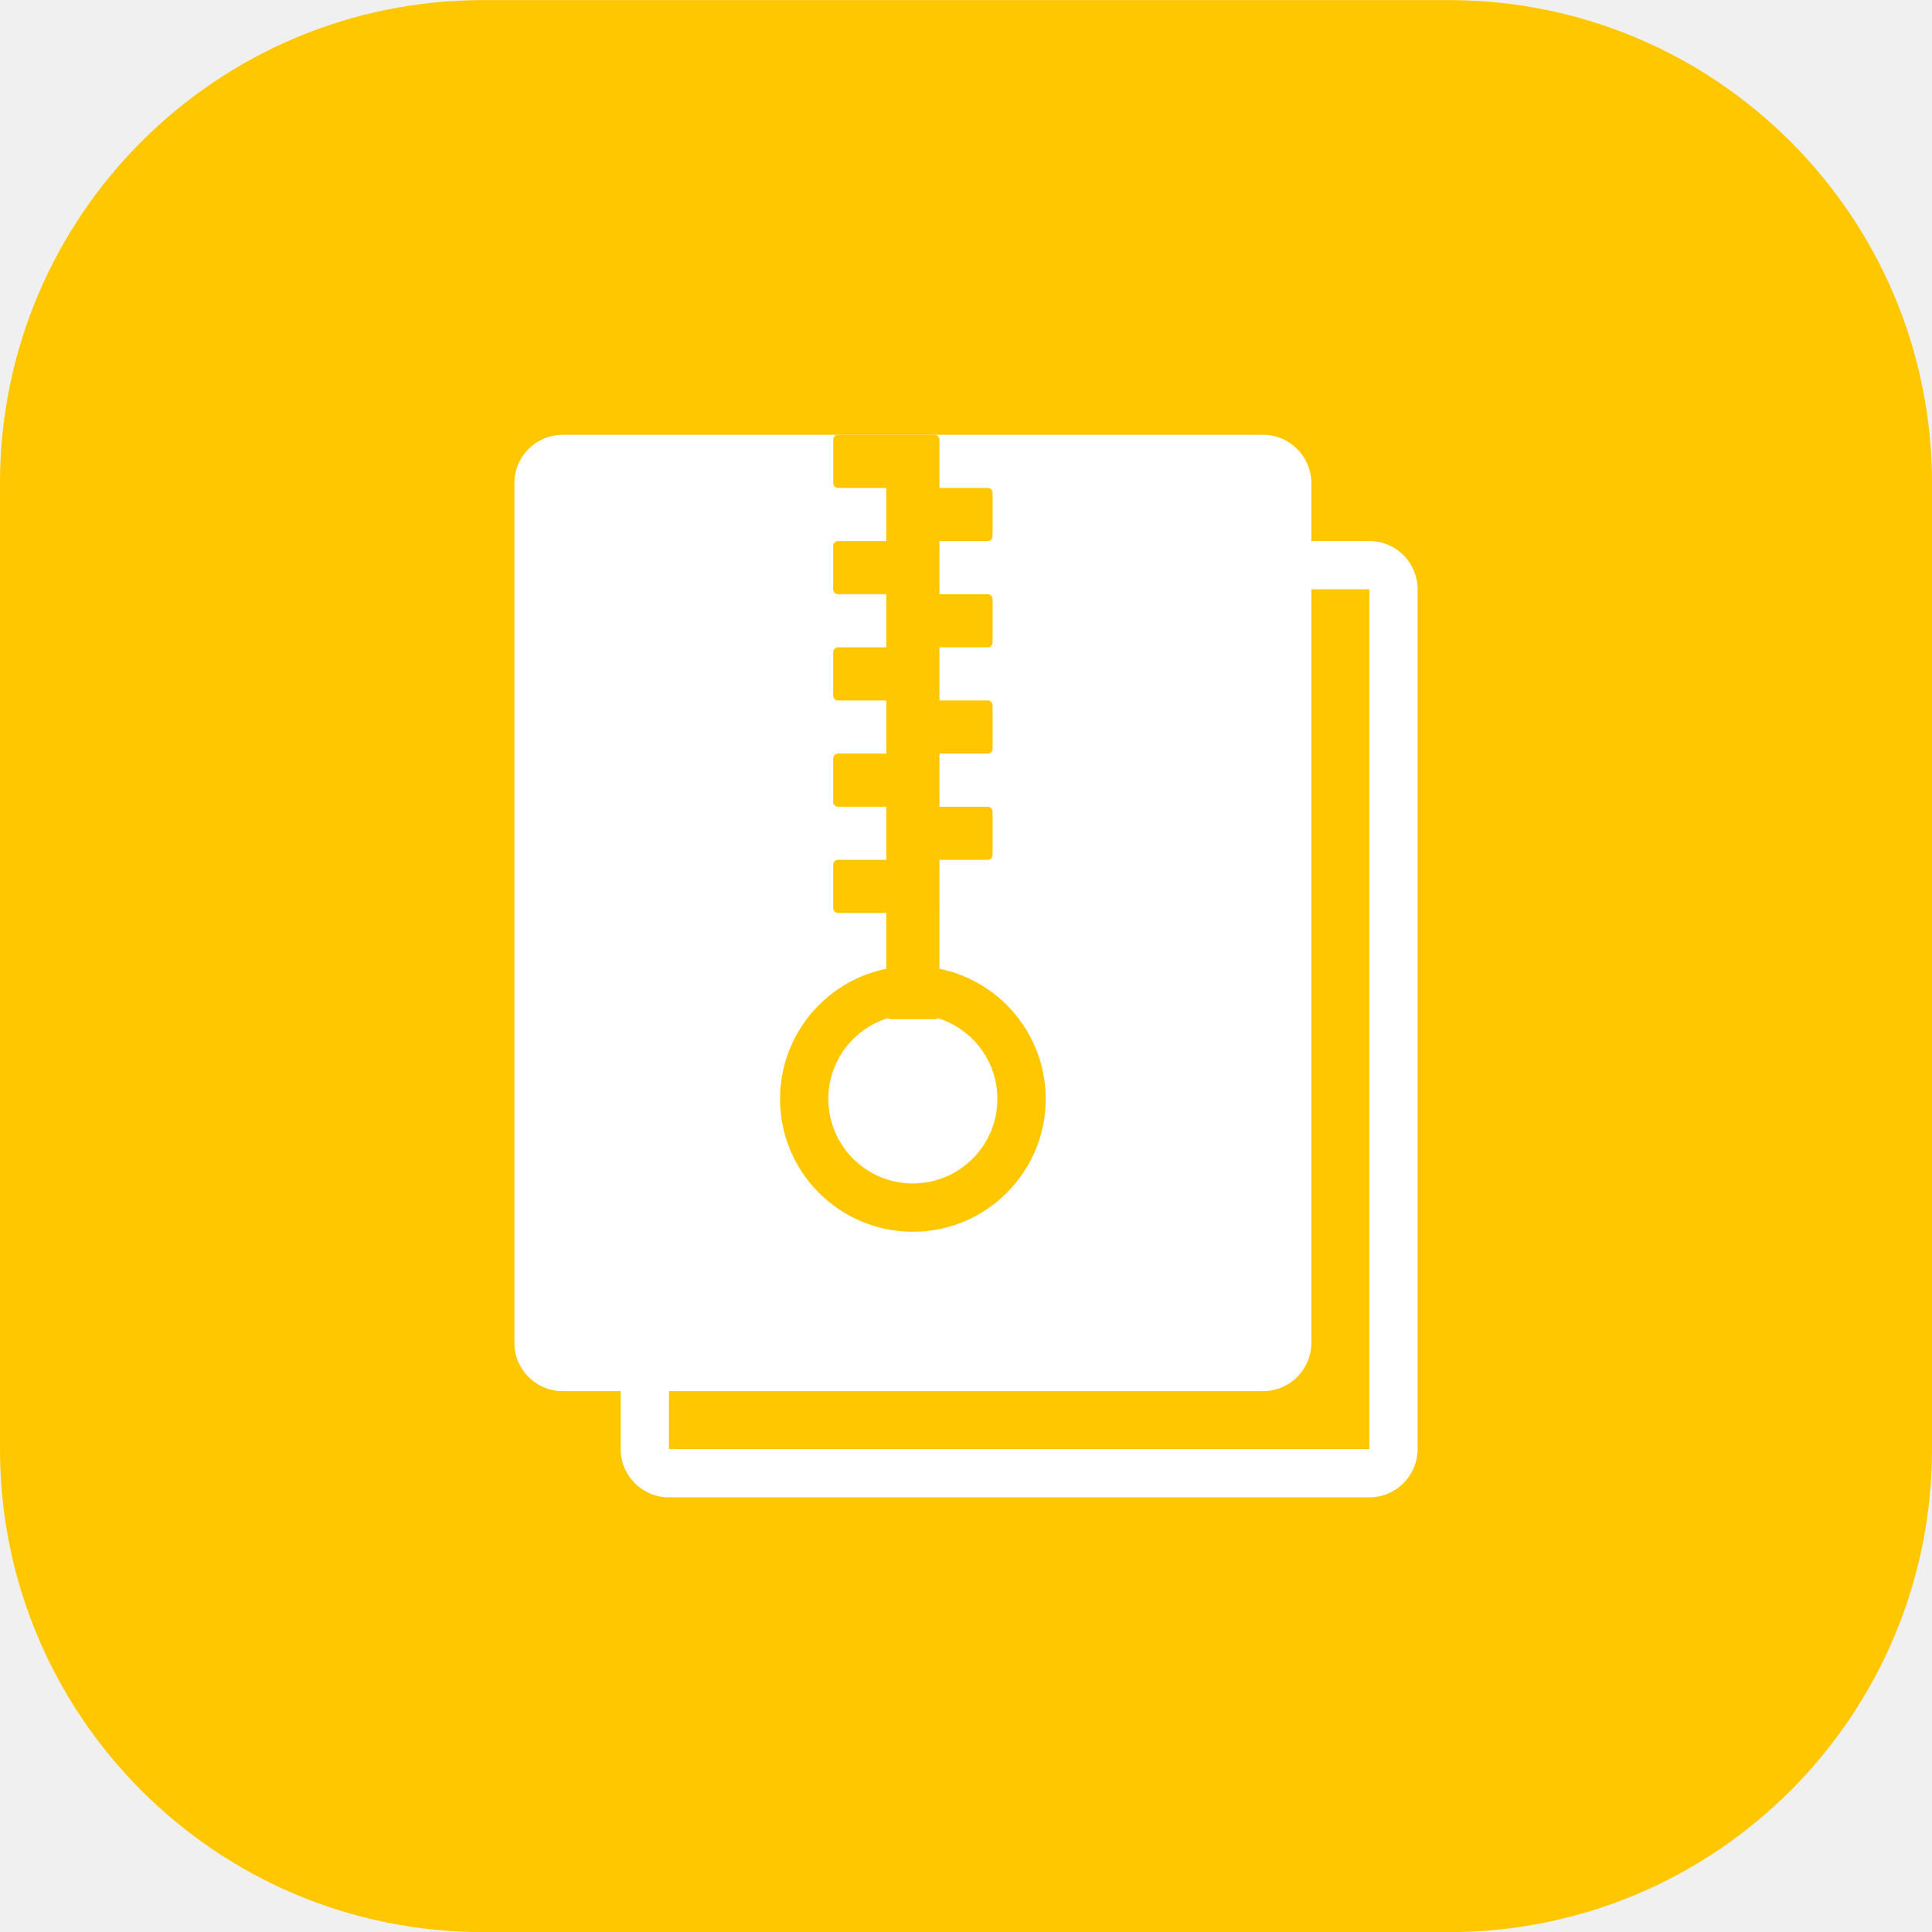
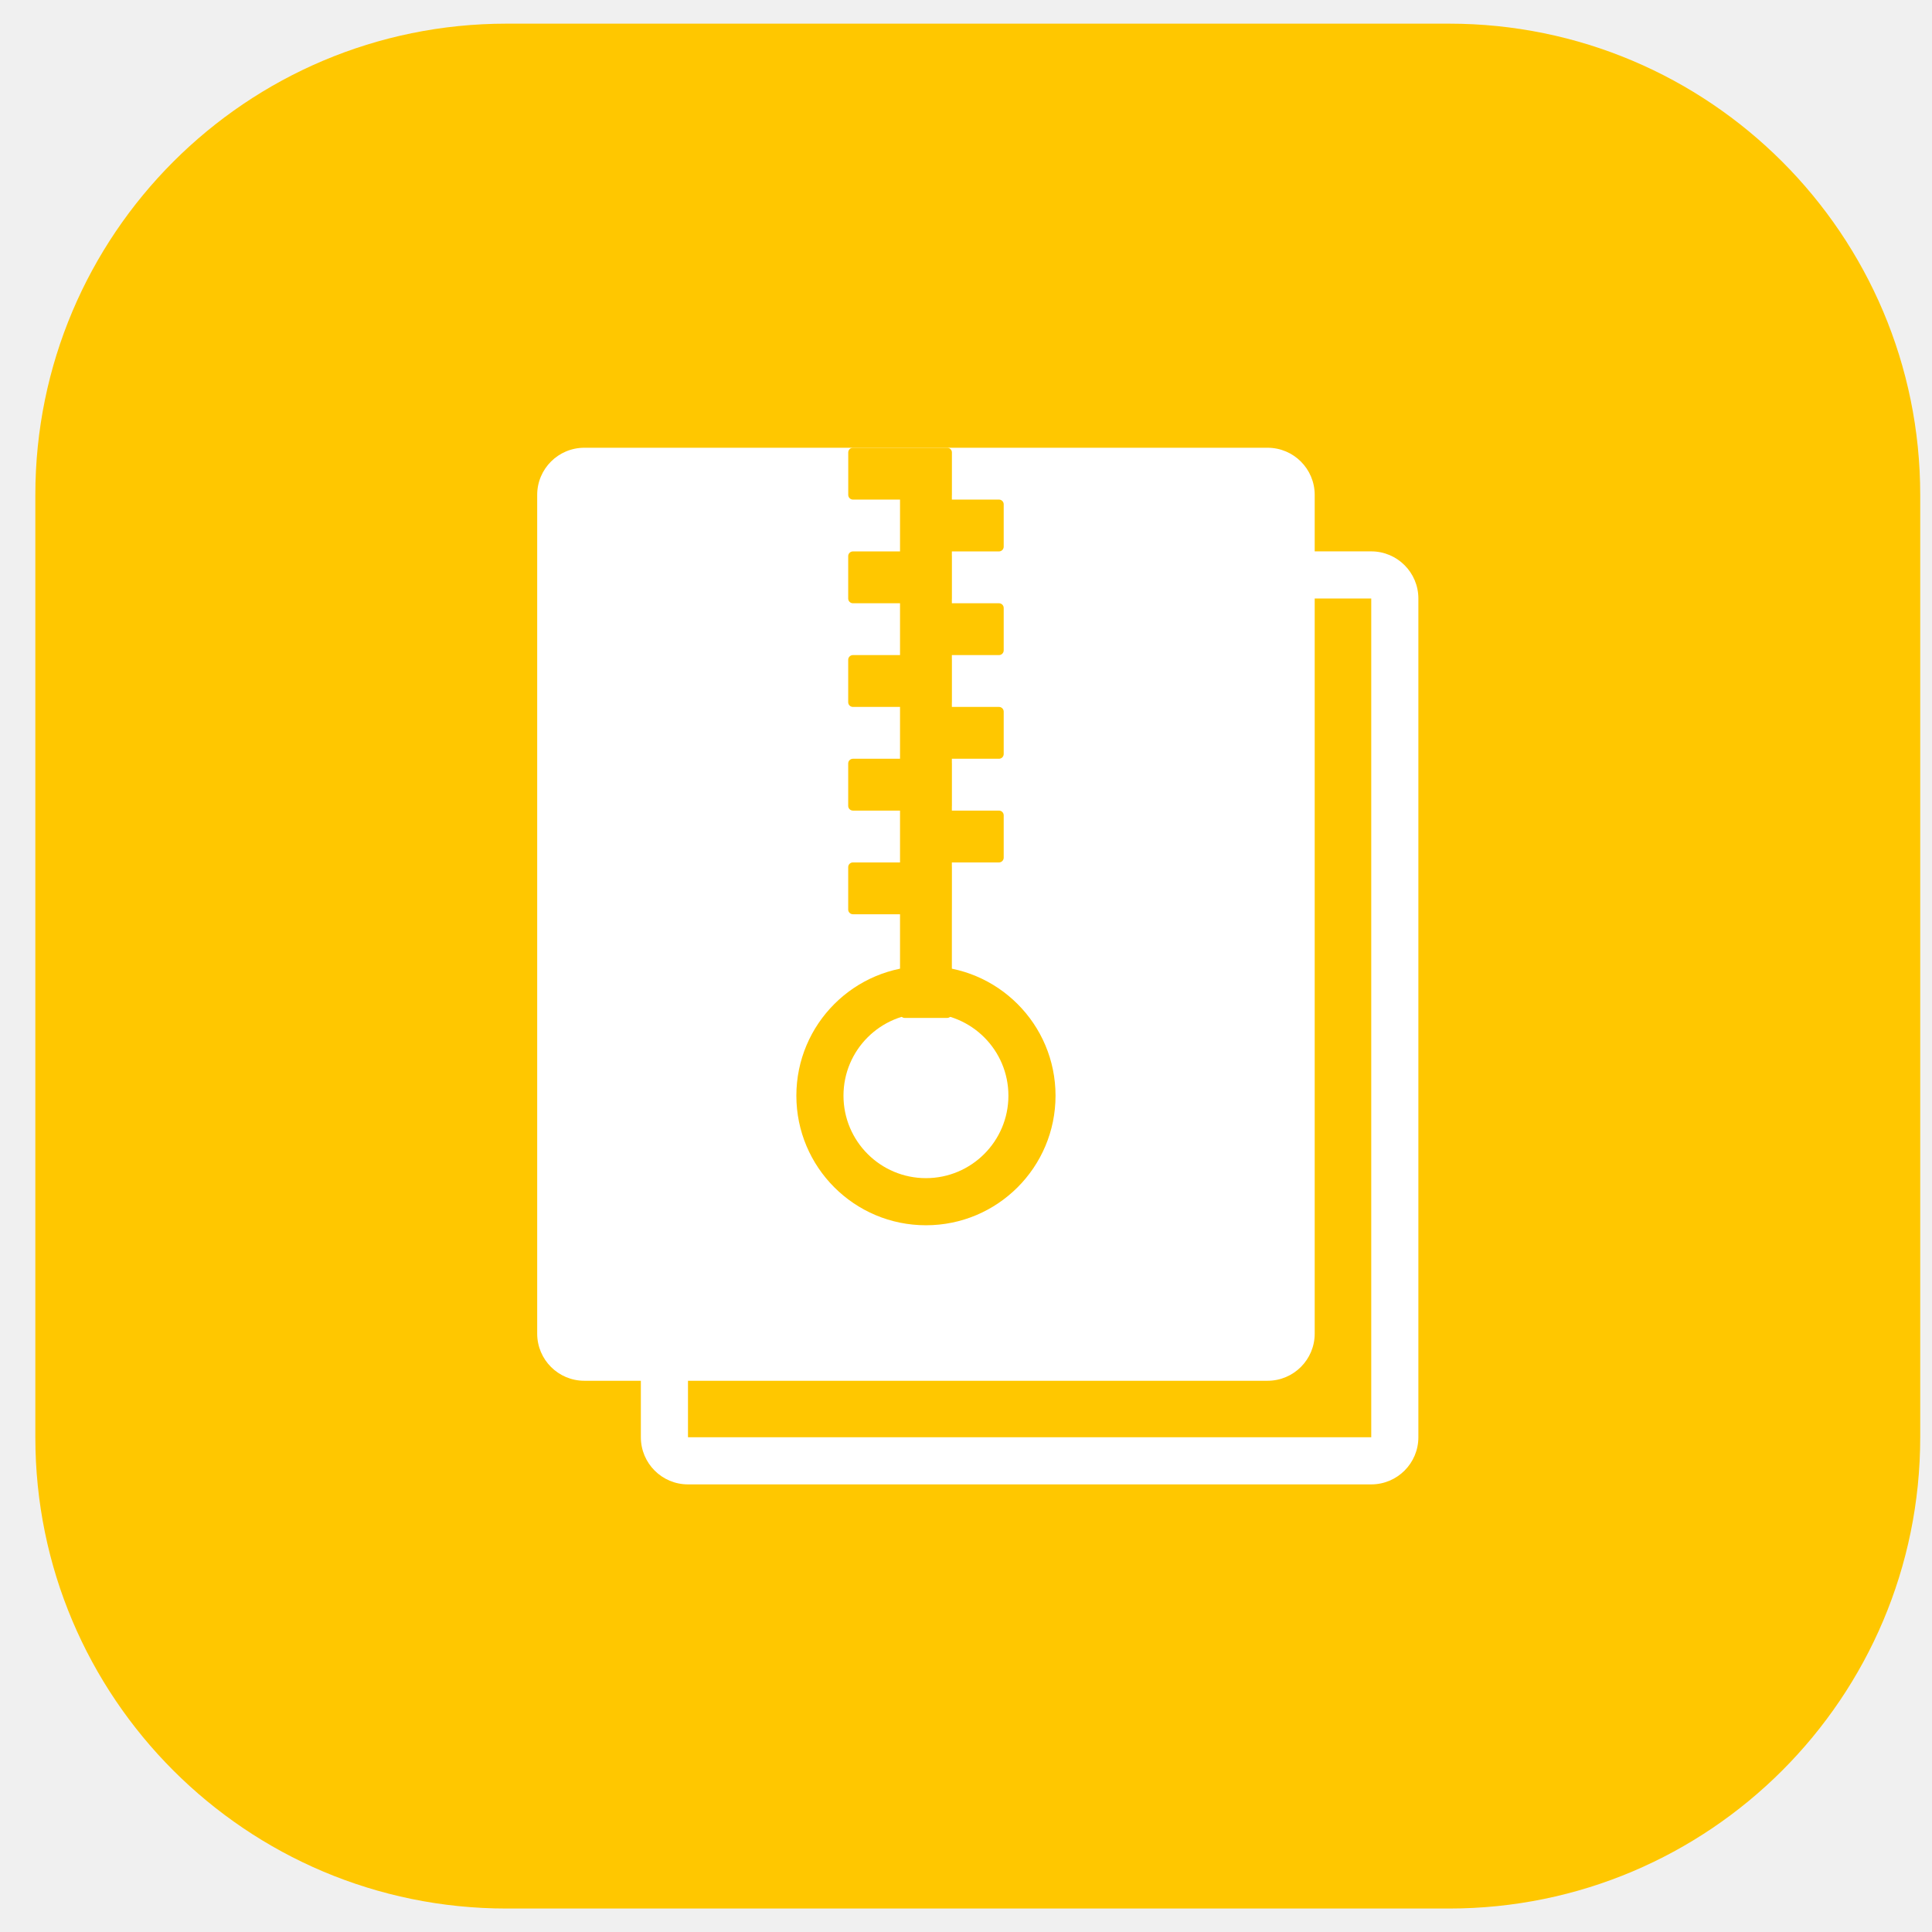
- <svg xmlns="http://www.w3.org/2000/svg" width="40" height="40" viewBox="0 0 40 40" fill="none">
-   <path d="M0 10.002C0 4.479 4.477 0.002 10 0.002H30C35.523 0.002 40 4.479 40 10.002V30.002C40 35.525 35.523 40.002 30 40.002H10C4.477 40.002 0 35.525 0 30.002V10.002Z" fill="#FFC700" />
-   <path fill-rule="evenodd" clip-rule="evenodd" d="M28.35 12.201H13.85L13.85 30.001L28.35 30.001L28.35 12.201ZM13.85 11.201C13.297 11.201 12.85 11.649 12.85 12.201V30.001C12.85 30.553 13.297 31.001 13.85 31.001H28.35C28.902 31.001 29.35 30.553 29.35 30.001V12.201C29.35 11.649 28.902 11.201 28.35 11.201H13.85Z" fill="white" />
-   <path d="M10.65 10.002C10.65 9.45 11.098 9.002 11.65 9.002H26.15C26.702 9.002 27.15 9.45 27.15 10.002V27.802C27.15 28.354 26.702 28.802 26.15 28.802H11.65C11.098 28.802 10.65 28.354 10.65 27.802V10.002Z" fill="white" />
-   <path fill-rule="evenodd" clip-rule="evenodd" d="M17.351 9.002C17.296 9.002 17.251 9.047 17.251 9.102V10.002C17.251 10.057 17.296 10.102 17.351 10.102H18.35V10.202V11.102V11.202H17.351C17.295 11.202 17.25 11.247 17.25 11.302V12.202C17.25 12.257 17.295 12.302 17.351 12.302H18.35V12.402V13.302V13.402H17.351C17.295 13.402 17.25 13.447 17.25 13.502V14.402C17.25 14.457 17.295 14.502 17.351 14.502H18.35V14.602V15.502V15.602H17.351C17.295 15.602 17.25 15.647 17.25 15.702V16.602C17.25 16.657 17.295 16.702 17.351 16.702H18.35V16.802V17.702V17.802H17.351C17.295 17.802 17.25 17.847 17.25 17.902V18.802C17.25 18.857 17.295 18.902 17.351 18.902H18.35V21.002C18.35 21.057 18.395 21.102 18.45 21.102H19.35C19.405 21.102 19.45 21.057 19.45 21.002V18.813C19.45 18.809 19.451 18.805 19.451 18.802V17.902C19.451 17.898 19.45 17.895 19.45 17.891V17.802H20.45C20.505 17.802 20.55 17.757 20.55 17.702V16.802C20.55 16.747 20.505 16.702 20.45 16.702H19.45V16.613C19.45 16.609 19.451 16.606 19.451 16.602V15.702C19.451 15.698 19.45 15.695 19.45 15.691V15.602H20.45C20.505 15.602 20.55 15.557 20.55 15.502V14.602C20.55 14.547 20.505 14.502 20.45 14.502H19.45V14.413C19.45 14.409 19.451 14.405 19.451 14.402V13.502C19.451 13.498 19.45 13.495 19.45 13.491V13.402H20.45C20.505 13.402 20.55 13.357 20.55 13.302V12.402C20.55 12.347 20.505 12.302 20.45 12.302H19.45V12.213C19.45 12.209 19.451 12.206 19.451 12.202V11.302C19.451 11.298 19.45 11.295 19.45 11.291V11.202H20.45C20.505 11.202 20.55 11.157 20.55 11.102V10.202C20.55 10.147 20.505 10.102 20.45 10.102H19.45V10.014C19.45 10.01 19.451 10.006 19.451 10.002V9.102C19.451 9.047 19.406 9.002 19.351 9.002H19.35H18.45H17.351Z" fill="#FFC700" />
-   <path fill-rule="evenodd" clip-rule="evenodd" d="M18.9 24.502C19.866 24.502 20.65 23.718 20.65 22.752C20.65 21.785 19.866 21.002 18.9 21.002C17.933 21.002 17.15 21.785 17.15 22.752C17.15 23.718 17.933 24.502 18.9 24.502ZM18.9 25.502C20.419 25.502 21.65 24.271 21.65 22.752C21.65 21.233 20.419 20.002 18.9 20.002C17.381 20.002 16.15 21.233 16.15 22.752C16.15 24.271 17.381 25.502 18.9 25.502Z" fill="#FFC700" />
+ <svg xmlns="http://www.w3.org/2000/svg" width="41" height="41" viewBox="0 0 41 41" fill="none">
+   <g clip-path="url(#clip0_160_2344)">
+     <path d="M0.75 10.502C0.75 4.979 5.227 0.502 10.75 0.502H30.75C36.273 0.502 40.75 4.979 40.75 10.502V30.502C40.75 36.025 36.273 40.502 30.75 40.502H10.75C5.227 40.502 0.75 36.025 0.75 30.502V10.502Z" fill="#FFC700" />
+     <path fill-rule="evenodd" clip-rule="evenodd" d="M29.1 12.701H14.6V30.501H29.1V12.701ZM14.6 11.701C14.047 11.701 13.6 12.149 13.6 12.701V30.501C13.6 31.053 14.047 31.501 14.6 31.501H29.1C29.652 31.501 30.1 31.053 30.1 30.501V12.701C30.1 12.149 29.652 11.701 29.1 11.701H14.6Z" fill="white" />
+     <path d="M11.4 10.502C11.4 9.95 11.848 9.502 12.4 9.502H26.9C27.452 9.502 27.9 9.95 27.9 10.502V28.302C27.9 28.854 27.452 29.302 26.9 29.302H12.4C11.848 29.302 11.4 28.854 11.4 28.302V10.502Z" fill="white" />
+     <path fill-rule="evenodd" clip-rule="evenodd" d="M18.101 9.502C18.046 9.502 18.001 9.547 18.001 9.602V10.502C18.001 10.557 18.046 10.602 18.101 10.602H19.1V10.702V11.602V11.702H18.101C18.045 11.702 18 11.747 18 11.802V12.702C18 12.757 18.045 12.802 18.101 12.802H19.1V12.902V13.802V13.902H18.101C18.045 13.902 18 13.947 18 14.002V14.902C18 14.957 18.045 15.002 18.101 15.002H19.1V15.102V16.002V16.102H18.101C18.045 16.102 18 16.147 18 16.202V17.102C18 17.157 18.045 17.202 18.101 17.202H19.1V17.302V18.202V18.302H18.101C18.045 18.302 18 18.347 18 18.402V19.302C18 19.357 18.045 19.402 18.101 19.402H19.1V21.502C19.1 21.557 19.145 21.602 19.2 21.602H20.1C20.155 21.602 20.2 21.557 20.2 21.502V19.313C20.2 19.309 20.201 19.305 20.201 19.302V18.402C20.201 18.398 20.2 18.395 20.2 18.391V18.302H21.2C21.255 18.302 21.3 18.257 21.3 18.202V17.302C21.3 17.247 21.255 17.202 21.2 17.202H20.2V17.113C20.2 17.109 20.201 17.106 20.201 17.102V16.202C20.201 16.198 20.2 16.195 20.2 16.191V16.102H21.2C21.255 16.102 21.3 16.057 21.3 16.002V15.102C21.3 15.047 21.255 15.002 21.2 15.002H20.2V14.913C20.2 14.909 20.201 14.905 20.201 14.902V14.002C20.201 13.998 20.2 13.995 20.2 13.991V13.902H21.2C21.255 13.902 21.3 13.857 21.3 13.802V12.902C21.3 12.847 21.255 12.802 21.2 12.802H20.2V12.713C20.2 12.709 20.201 12.706 20.201 12.702V11.802C20.201 11.798 20.2 11.795 20.2 11.791V11.702H21.2C21.255 11.702 21.3 11.657 21.3 11.602V10.702C21.3 10.647 21.255 10.602 21.2 10.602H20.2V10.514C20.2 10.51 20.201 10.506 20.201 10.502V9.602C20.201 9.547 20.156 9.502 20.101 9.502H19.2H18.101Z" fill="#FFC700" />
+     <path fill-rule="evenodd" clip-rule="evenodd" d="M19.65 25.002C20.616 25.002 21.4 24.218 21.4 23.252C21.4 22.285 20.616 21.502 19.65 21.502C18.683 21.502 17.9 22.285 17.9 23.252C17.9 24.218 18.683 25.002 19.65 25.002ZM19.65 26.002C21.169 26.002 22.4 24.771 22.4 23.252C22.4 21.733 21.169 20.502 19.65 20.502C18.131 20.502 16.9 21.733 16.9 23.252C16.9 24.771 18.131 26.002 19.65 26.002Z" fill="#FFC700" />
+   </g>
+   <defs>
+     <clipPath id="clip0_160_2344">
+       <rect width="41" height="41" fill="white" />
+     </clipPath>
+   </defs>
</svg>
